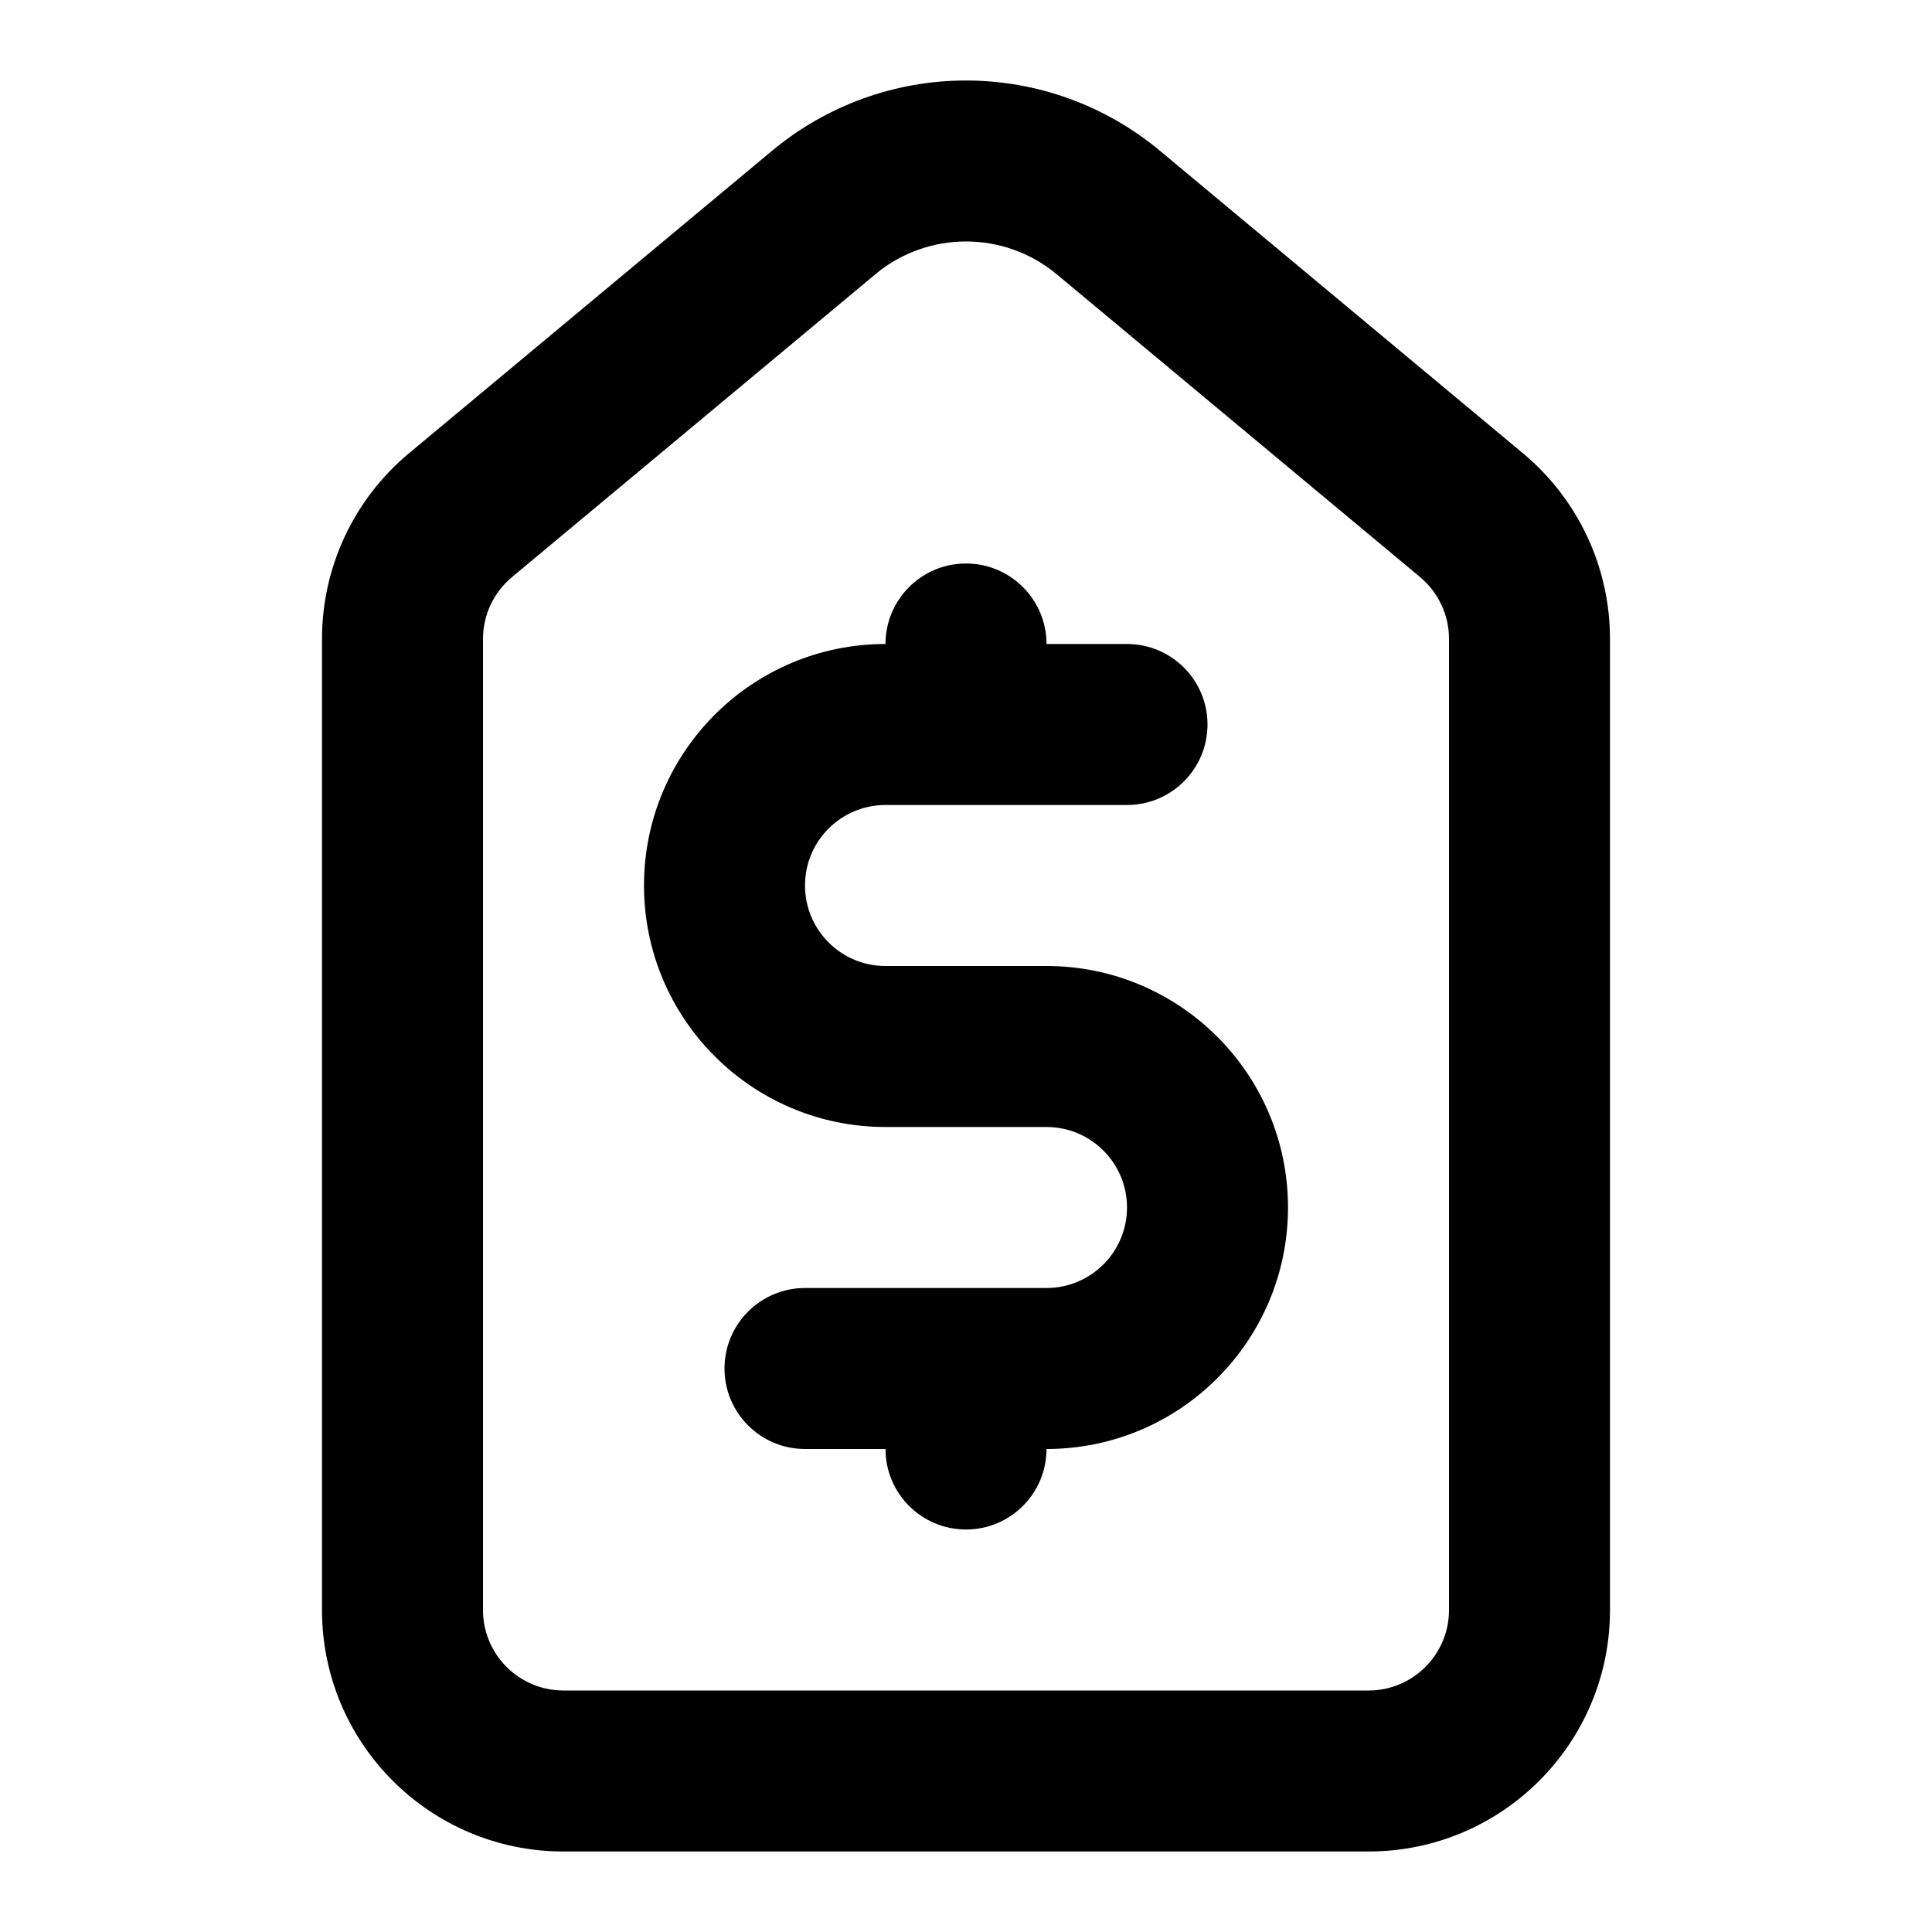
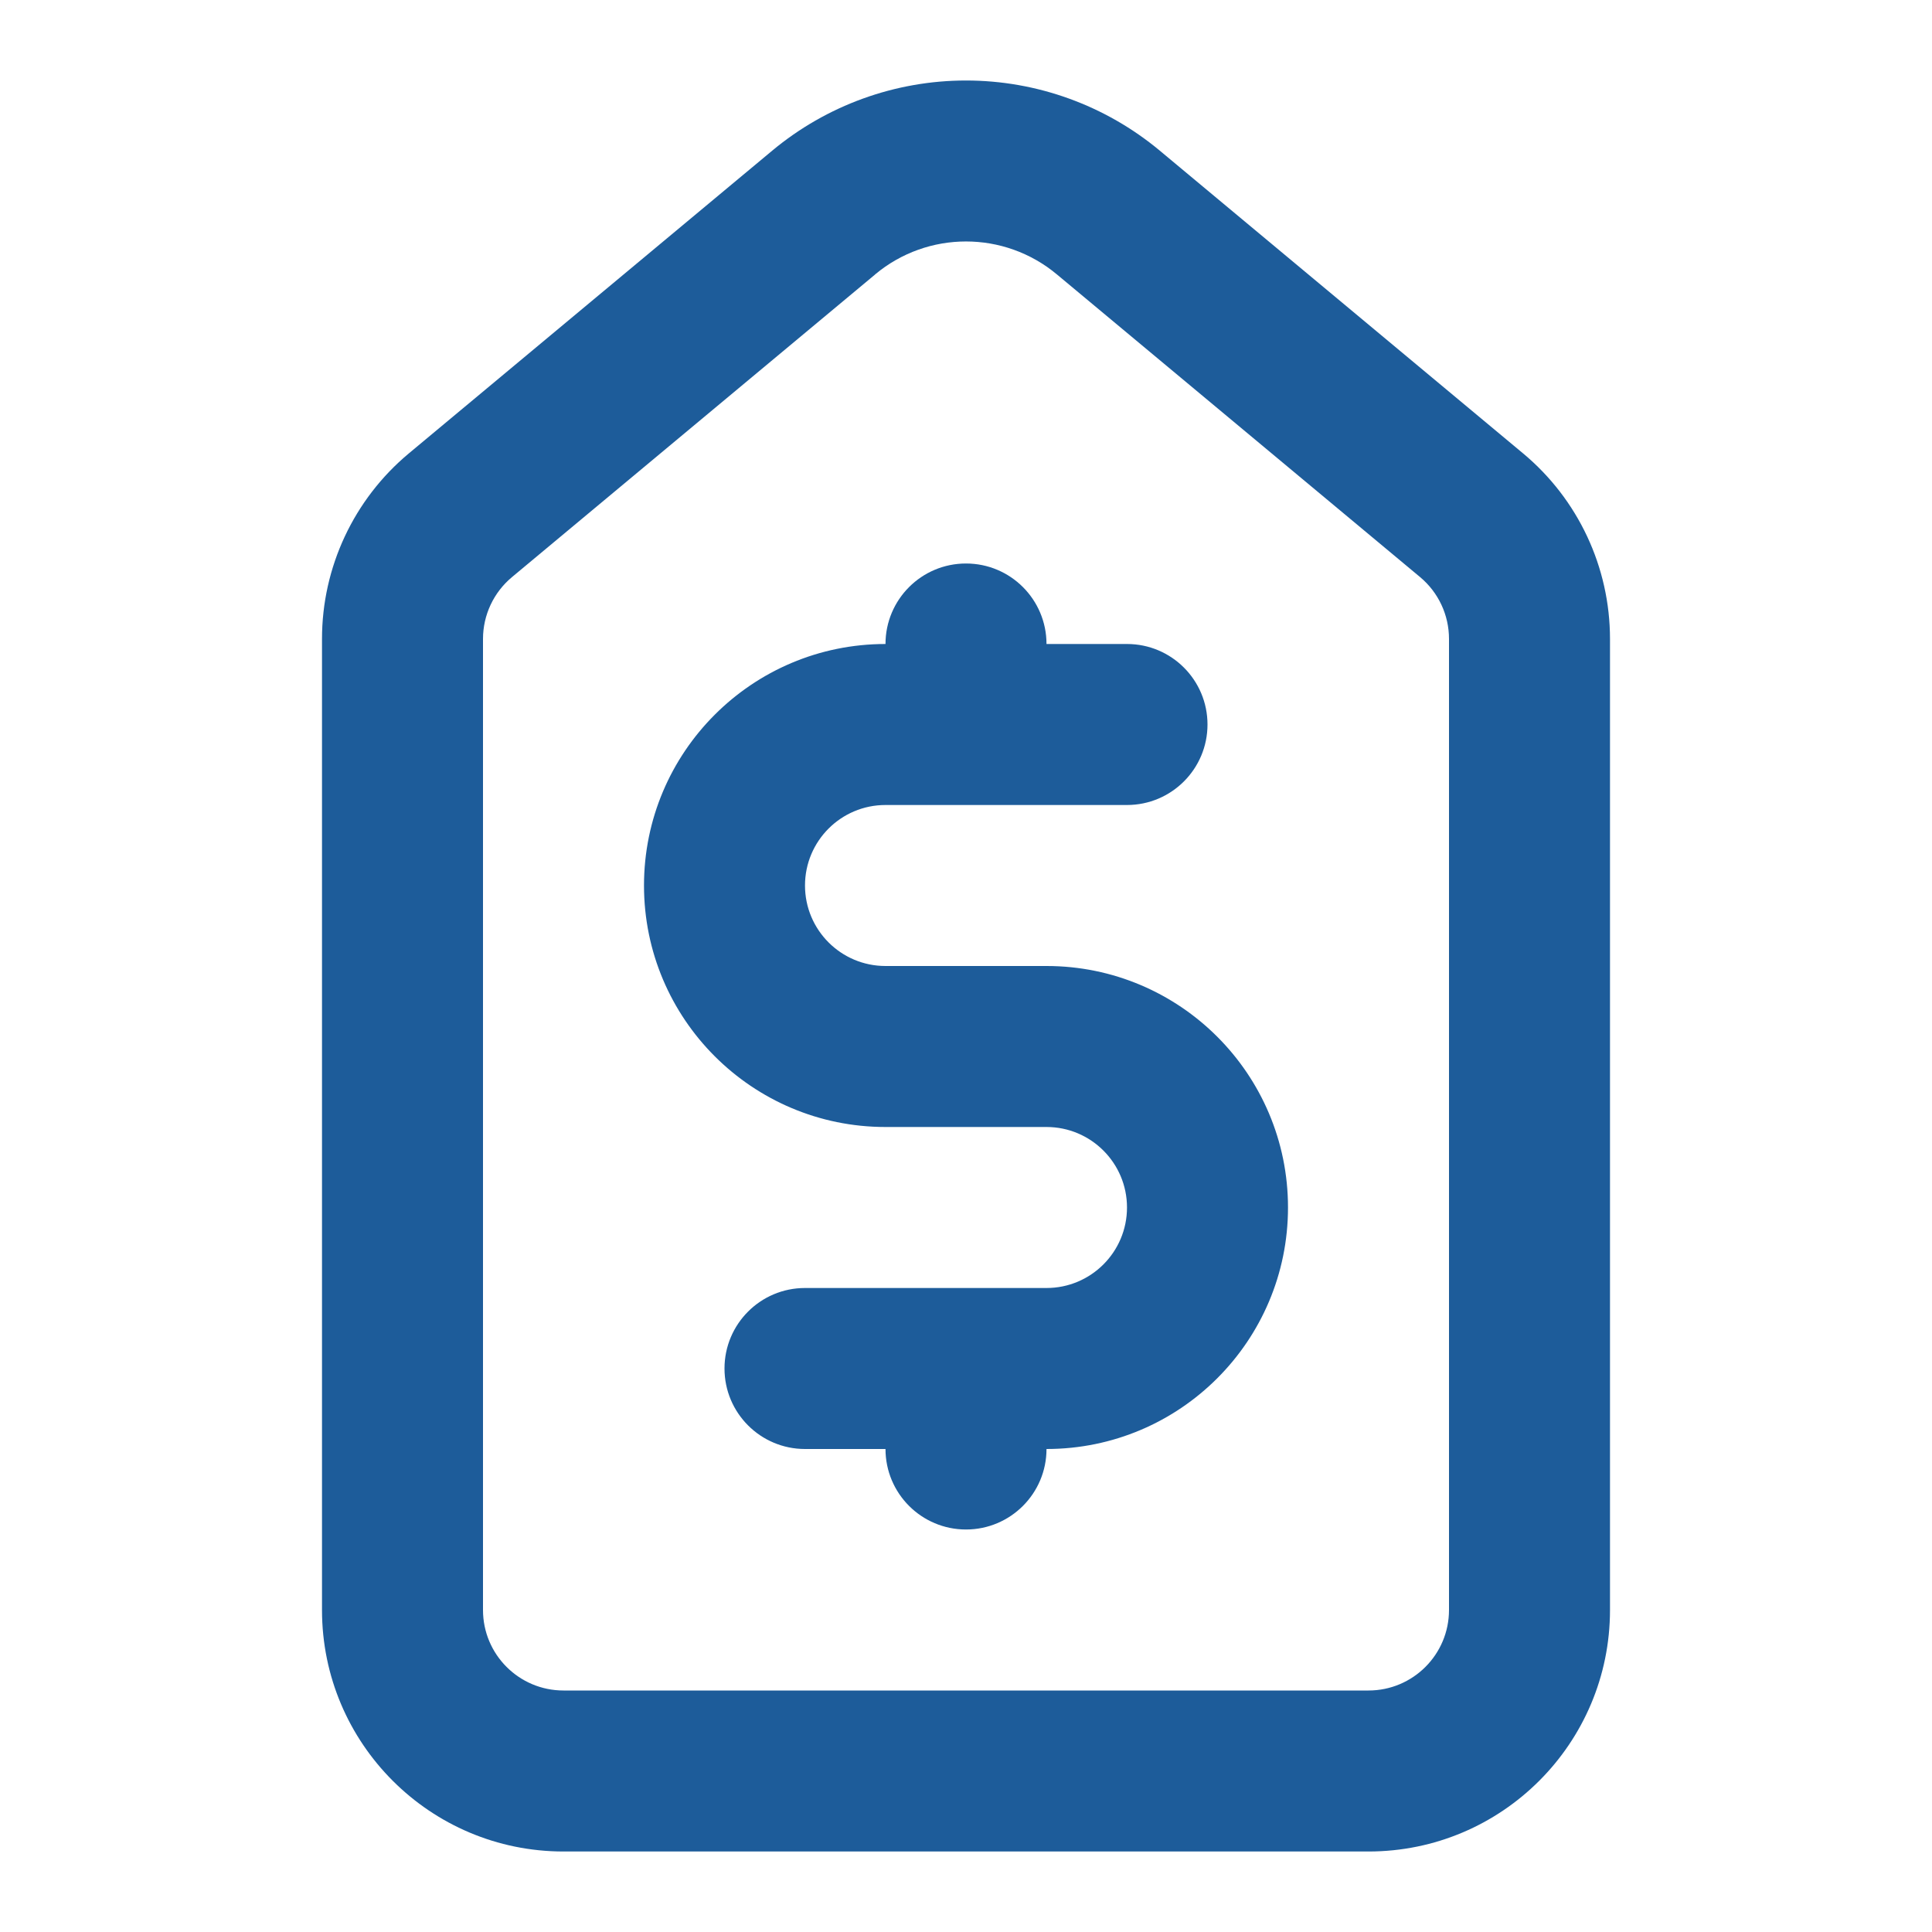
<svg xmlns="http://www.w3.org/2000/svg" width="24" height="24" fill="none">
-   <path fill="#000" fill-rule="evenodd" d="M10.872 3.408a1.762 1.762 0 0 1 2.256 0l4.512 3.76a1 1 0 0 1 .36.769V20a1 1 0 0 1-1 1H7a1 1 0 0 1-1-1V7.937a1 1 0 0 1 .36-.768l4.512-3.76ZM12 1c-.88 0-1.732.309-2.408.872l-4.513 3.76A3 3 0 0 0 4 7.937V20a3 3 0 0 0 3 3h10a3 3 0 0 0 3-3V7.937a3 3 0 0 0-1.08-2.305l-4.512-3.76A3.762 3.762 0 0 0 12 1Zm1 7a1 1 0 1 0-2 0 3 3 0 0 0 0 6h2a1 1 0 1 1 0 2h-3a1 1 0 1 0 0 2h1a1 1 0 1 0 2 0 3 3 0 1 0 0-6h-2a1 1 0 1 1 0-2h3a1 1 0 1 0 0-2h-1Z" clip-rule="evenodd" />
+   <path fill="hsl(210, 68%, 36%)" fill-rule="evenodd" d="M10.872 3.408a1.762 1.762 0 0 1 2.256 0l4.512 3.76a1 1 0 0 1 .36.769V20a1 1 0 0 1-1 1H7a1 1 0 0 1-1-1V7.937a1 1 0 0 1 .36-.768l4.512-3.76ZM12 1c-.88 0-1.732.309-2.408.872l-4.513 3.76A3 3 0 0 0 4 7.937V20a3 3 0 0 0 3 3h10a3 3 0 0 0 3-3V7.937a3 3 0 0 0-1.08-2.305l-4.512-3.76A3.762 3.762 0 0 0 12 1Zm1 7a1 1 0 1 0-2 0 3 3 0 0 0 0 6h2a1 1 0 1 1 0 2h-3a1 1 0 1 0 0 2h1a1 1 0 1 0 2 0 3 3 0 1 0 0-6h-2a1 1 0 1 1 0-2h3a1 1 0 1 0 0-2h-1Z" clip-rule="evenodd" />
</svg>
